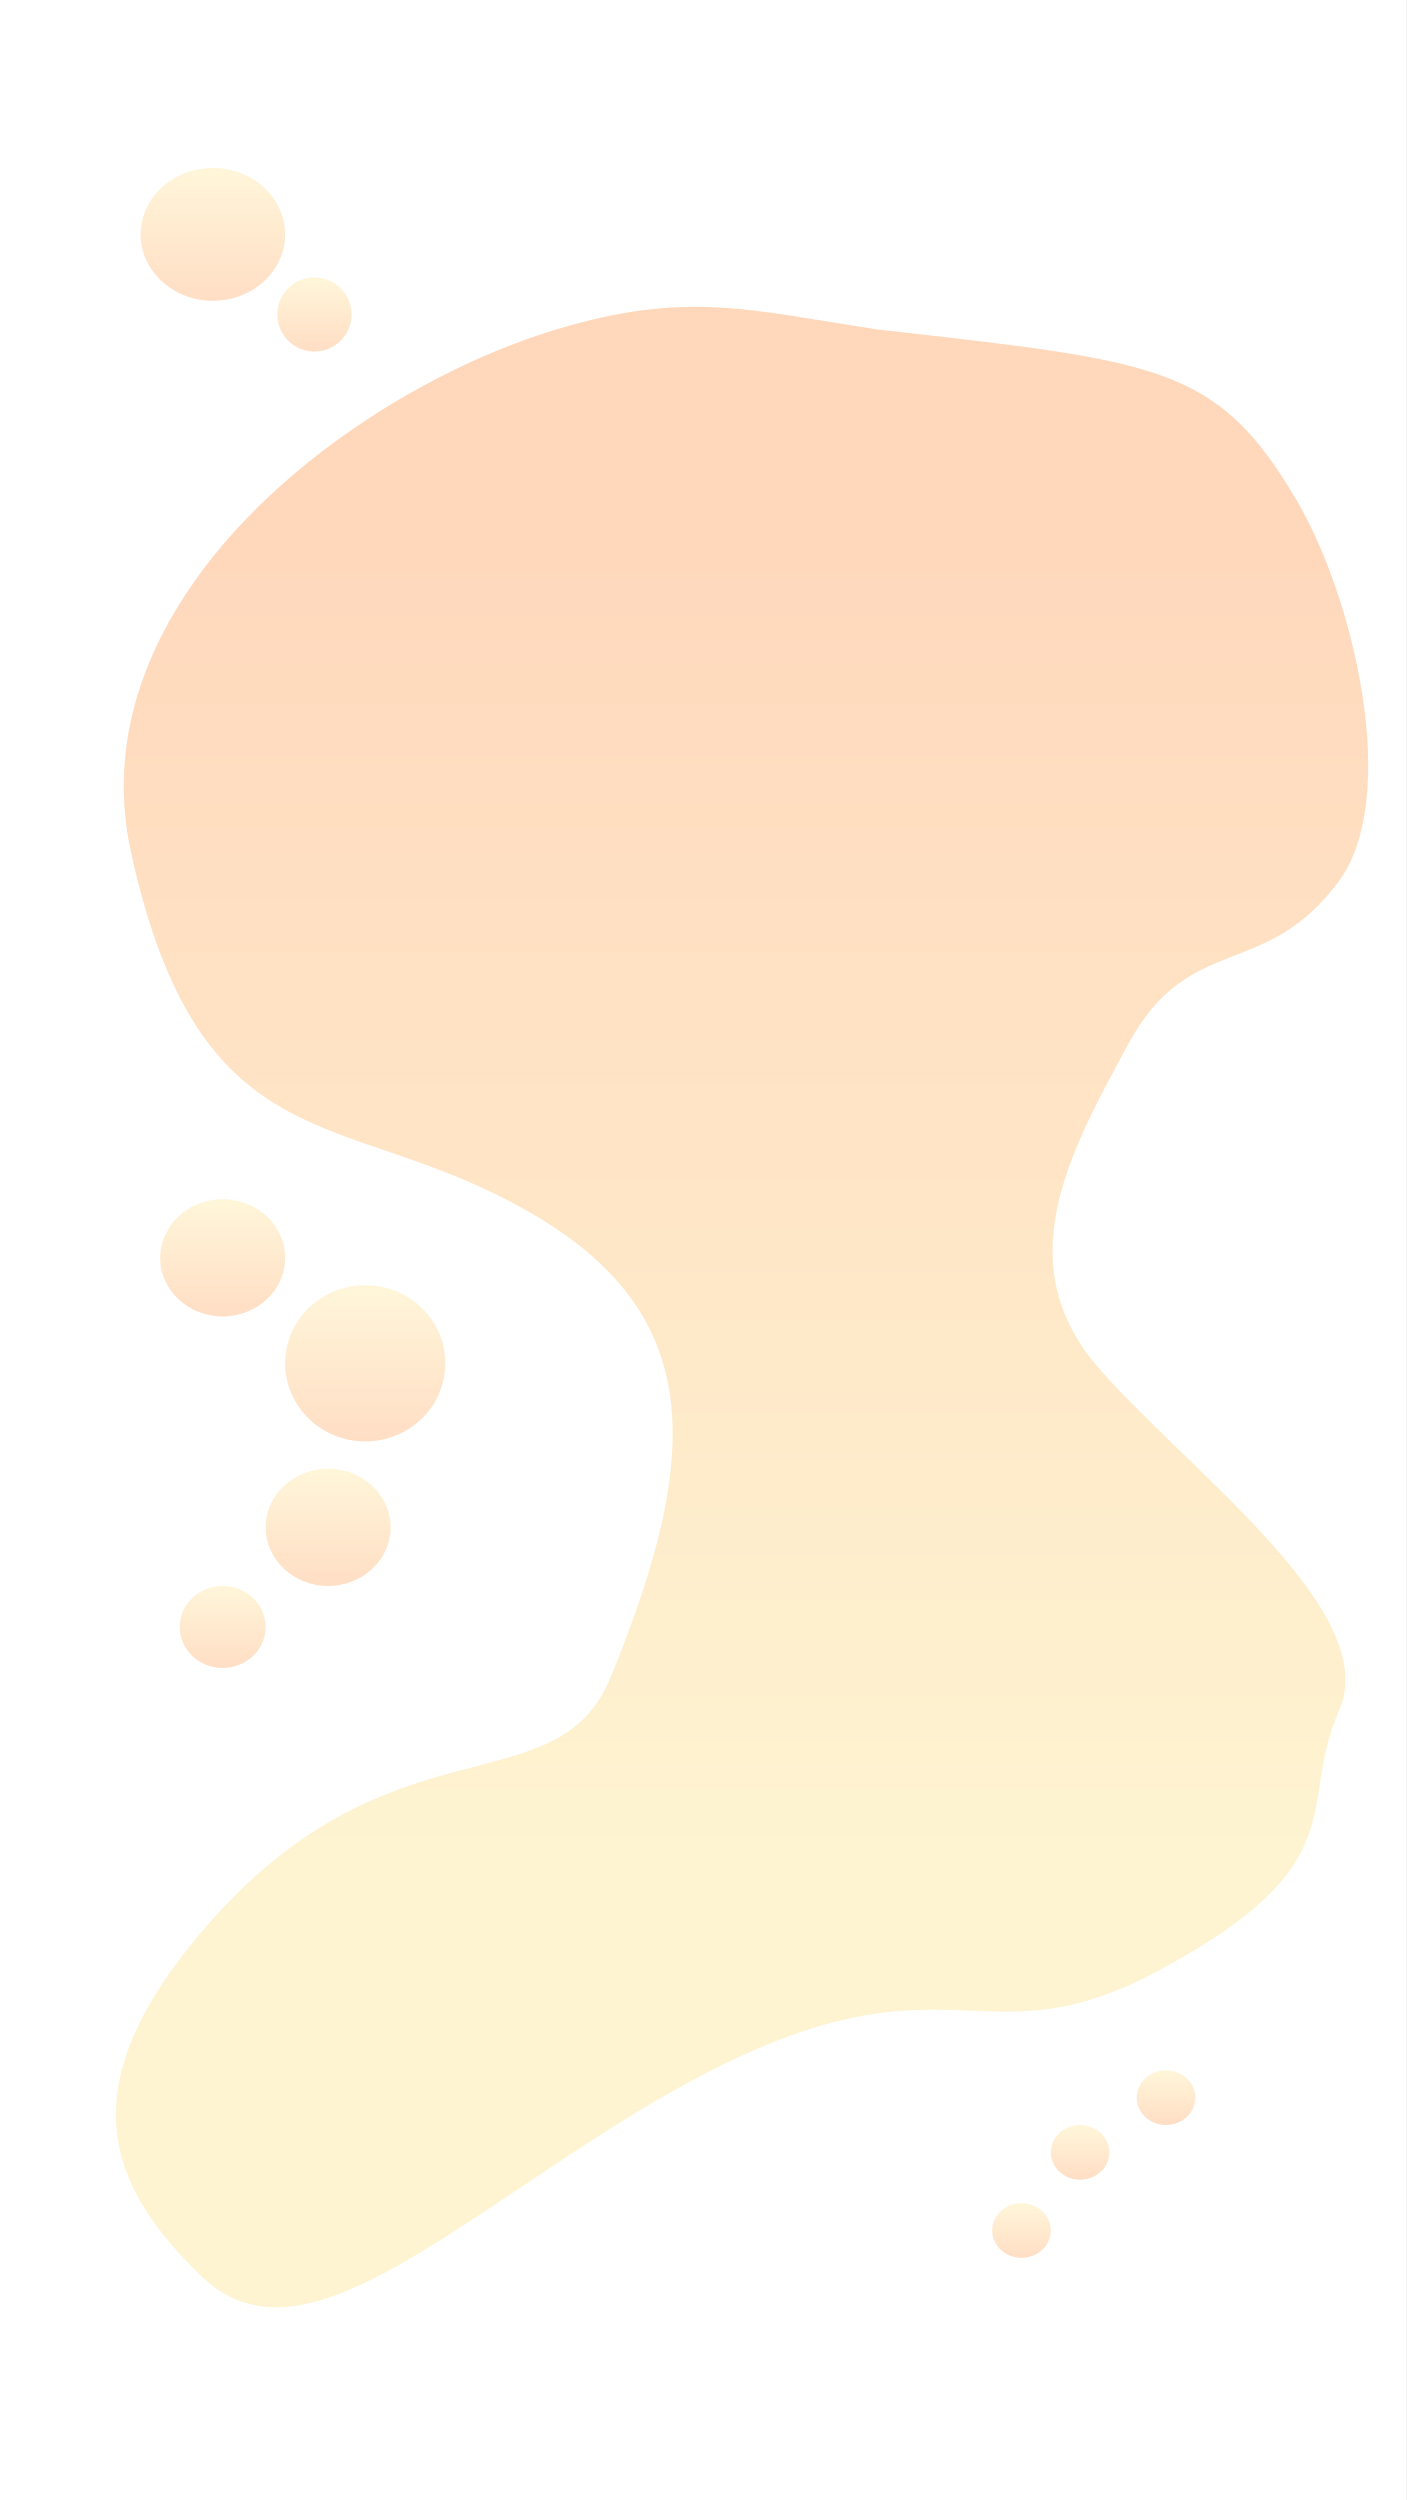
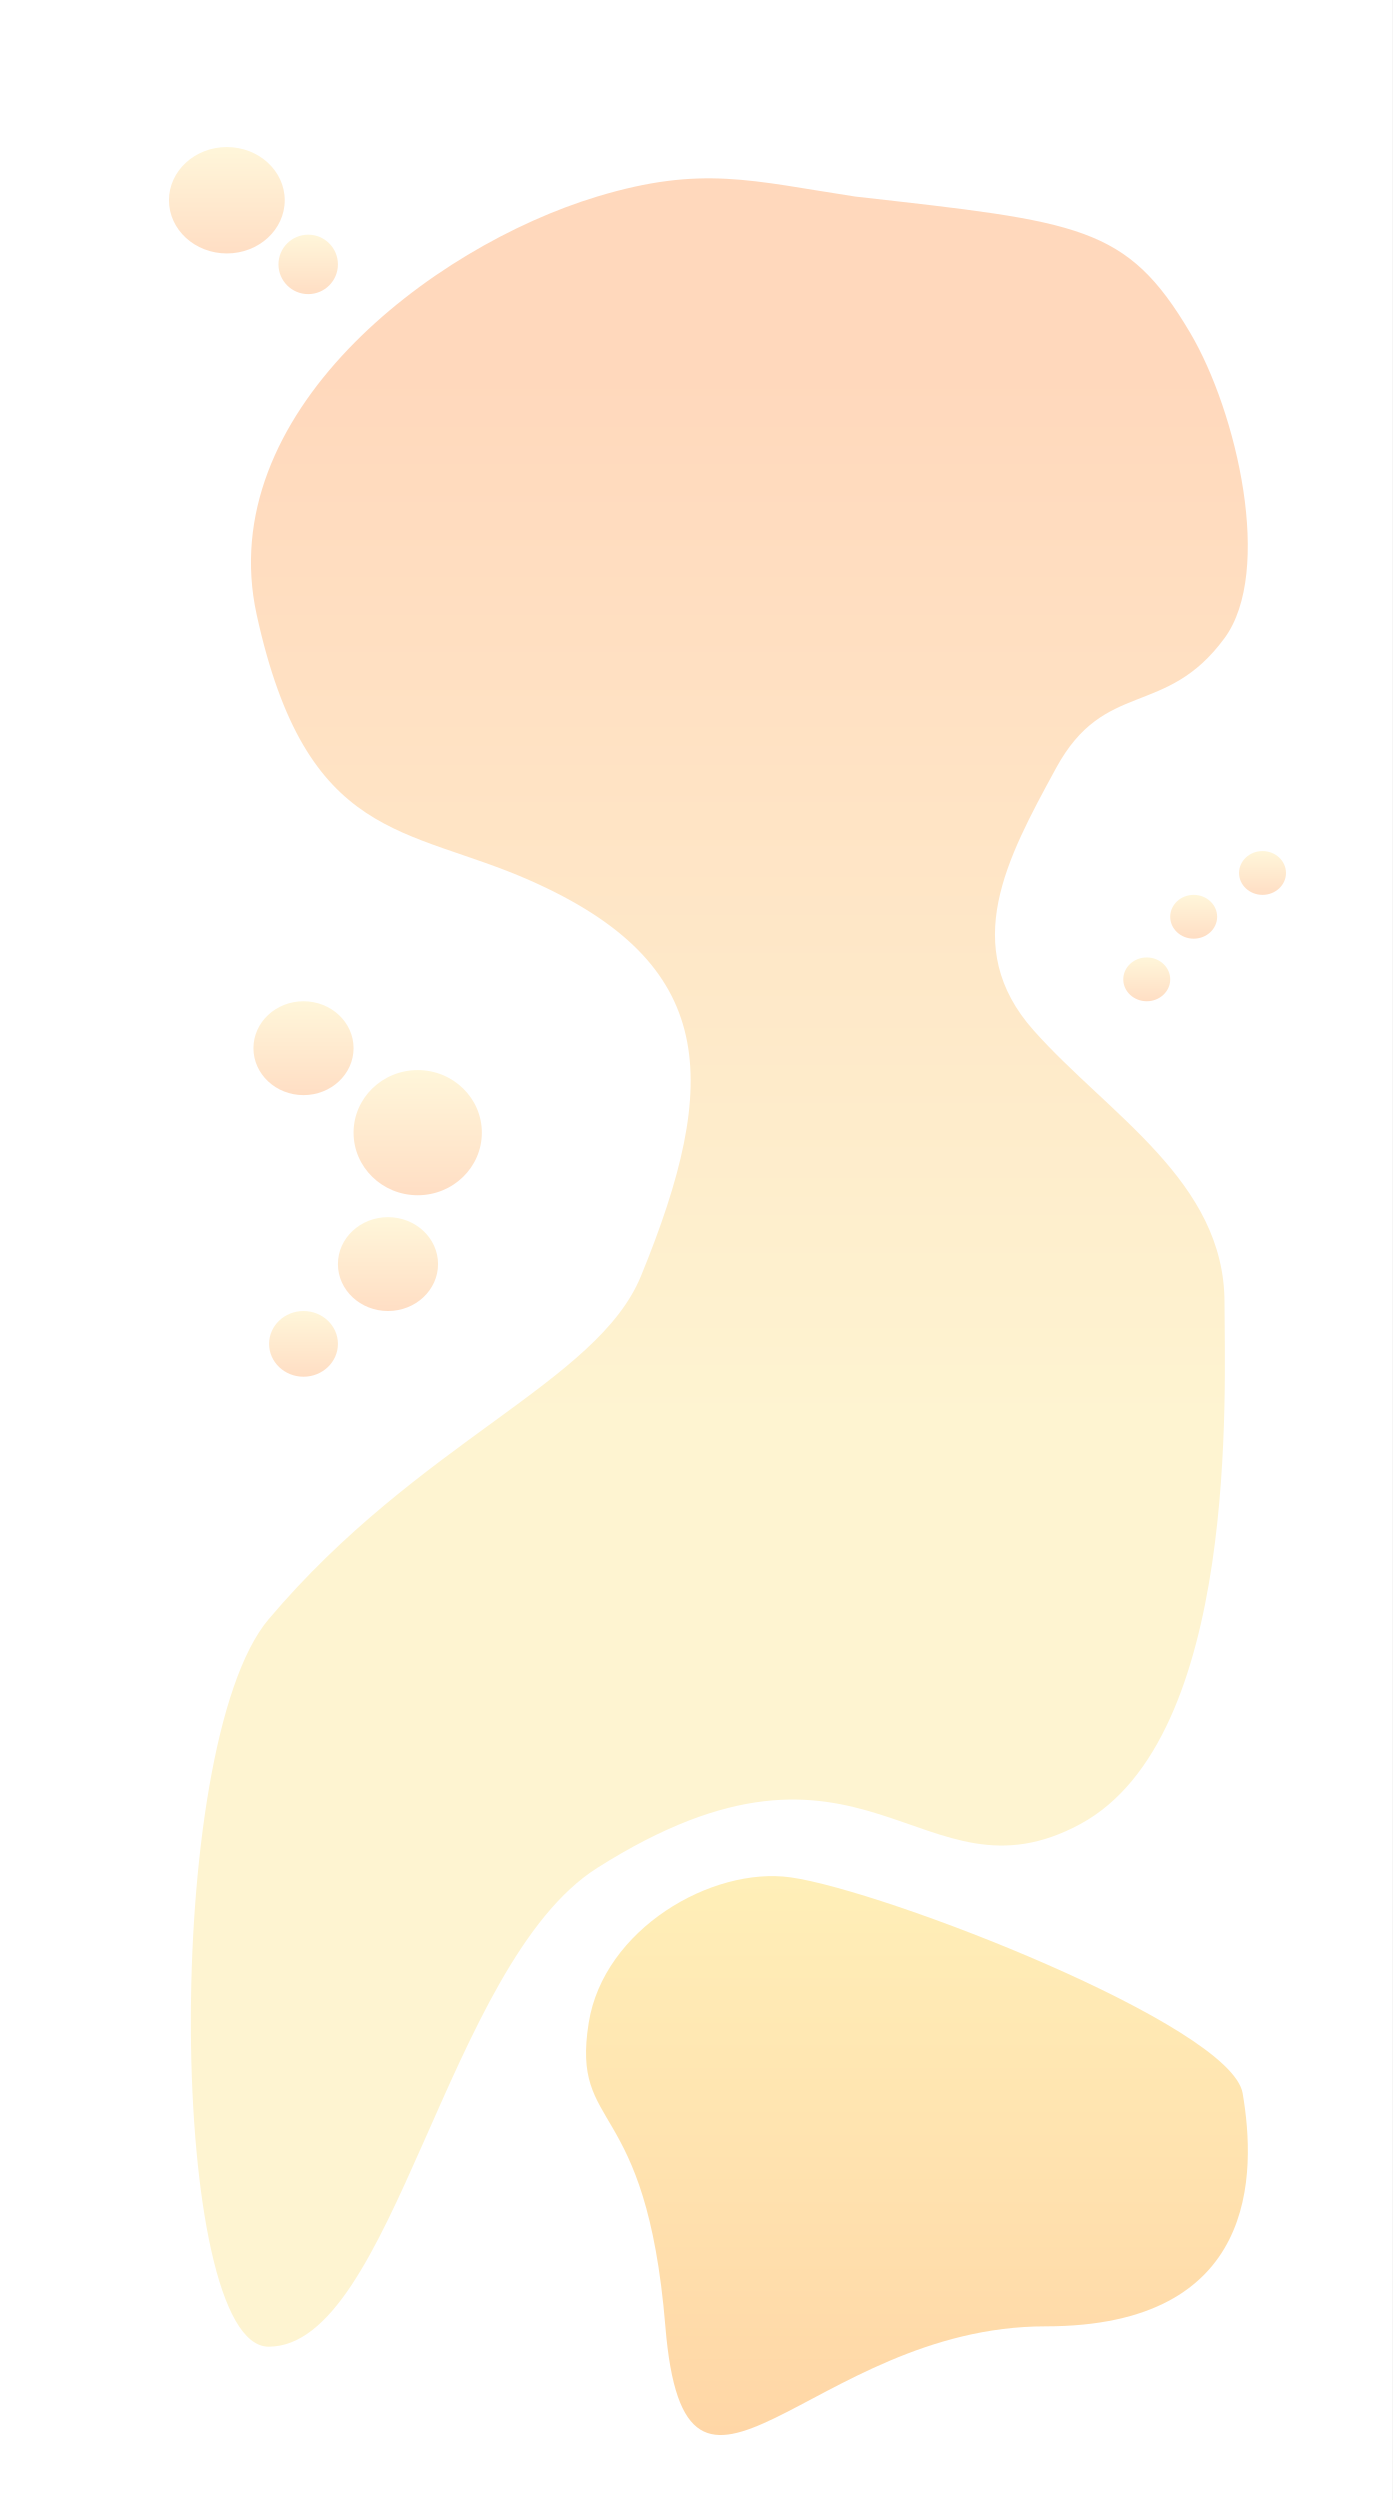
- <svg xmlns="http://www.w3.org/2000/svg" width="360" height="640" viewBox="0 0 360 640" fill="none">
-   <rect width="360" height="640" fill="white" />
-   <path d="M331.818 127.868C311.499 93.5 296.818 92.5 224.818 84.368C191.818 79.368 175.749 74.253 142.318 84.368C88.999 100.5 19.499 154 33.499 218C49.459 290.961 81.499 285.5 120.999 303C180.794 329.491 181.969 366.836 156.318 429.368C142.318 463.5 99.462 437.868 51.319 494.868C16.999 535.5 28.467 560.177 51.319 582.5C74.999 605.632 108.19 575.368 156.318 544.868C242.318 490.368 245.818 531.868 296.818 504.368C347.818 476.868 331.818 462.868 342.818 437.868C353.818 412.868 305.818 377.868 281.818 350.868C257.973 324.042 273.299 295.866 288.699 267.551L288.999 267C304.499 238.5 323.999 251.132 342.818 225.5C358.443 204.219 346.884 153.349 331.818 127.868Z" fill="url(#paint0_linear)" />
-   <ellipse cx="54.5" cy="60" rx="18.5" ry="17" fill="url(#paint1_linear)" />
-   <ellipse cx="298.5" cy="537" rx="7.5" ry="7" fill="url(#paint2_linear)" />
-   <ellipse cx="276.5" cy="551" rx="7.5" ry="7" fill="url(#paint3_linear)" />
-   <ellipse cx="261.5" cy="571" rx="7.5" ry="7" fill="url(#paint4_linear)" />
-   <ellipse cx="93.5" cy="349" rx="20.5" ry="20" fill="url(#paint5_linear)" />
-   <ellipse cx="57" cy="322" rx="16" ry="15" fill="url(#paint6_linear)" />
-   <ellipse cx="84" cy="391" rx="16" ry="15" fill="url(#paint7_linear)" />
-   <ellipse cx="57" cy="416.5" rx="11" ry="10.5" fill="url(#paint8_linear)" />
-   <circle cx="80.5" cy="80.5" r="9.5" fill="url(#paint9_linear)" />
+ <svg xmlns="http://www.w3.org/2000/svg" width="445" height="799" viewBox="0 0 445 799" fill="none">
+   <rect width="445" height="799" fill="white" />
+   <ellipse cx="72.5" cy="64" rx="18.5" ry="17" fill="url(#paint0_linear)" />
+   <ellipse cx="403.5" cy="279" rx="7.5" ry="7" fill="url(#paint1_linear)" />
+   <ellipse cx="381.5" cy="293" rx="7.5" ry="7" fill="url(#paint2_linear)" />
+   <ellipse cx="366.5" cy="313" rx="7.5" ry="7" fill="url(#paint3_linear)" />
+   <ellipse cx="133.5" cy="362" rx="20.5" ry="20" fill="url(#paint4_linear)" />
+   <ellipse cx="97" cy="335" rx="16" ry="15" fill="url(#paint5_linear)" />
+   <ellipse cx="124" cy="404" rx="16" ry="15" fill="url(#paint6_linear)" />
+   <ellipse cx="97" cy="429.5" rx="11" ry="10.5" fill="url(#paint7_linear)" />
+   <circle cx="98.5" cy="84.5" r="9.5" fill="url(#paint8_linear)" />
+   <path d="M380.353 106.322C360.034 71.954 345.353 70.954 273.353 62.822C240.353 57.822 224.284 52.707 190.853 62.822C137.534 78.954 68.034 132.454 82.034 196.454C97.995 269.415 130.034 263.954 169.534 281.454C229.329 307.945 230.503 345.29 204.853 407.822C190.853 441.954 134.004 460.5 85.86 517.5C51.541 558.132 53.909 750 85.854 750C125.703 750 142.725 627.5 190.854 597C276.854 542.5 294.209 610.5 345.209 583C396.209 555.5 391.353 443.635 391.353 416.322C391.353 377.5 354.353 356.322 330.353 329.322C306.508 302.496 321.834 274.32 337.234 246.005L337.534 245.454C353.034 216.954 372.534 229.586 391.353 203.954C406.978 182.673 395.419 131.803 380.353 106.322Z" fill="url(#paint9_linear)" />
+   <path d="M397.149 669C393.425 647.18 282.5 604.153 252.649 600C227.5 596.501 192.921 616.506 188.149 646.5C182.5 682 206.5 669 212.649 743.5C219.1 821.659 259 743.5 334.149 743.5C402.314 743.5 401.5 694.5 397.149 669Z" fill="url(#paint10_linear)" />
  <defs>
-     <linearGradient id="paint0_linear" x1="189.964" y1="78.546" x2="189.964" y2="590.669" gradientUnits="userSpaceOnUse">
+     <linearGradient id="paint0_linear" x1="72.5" y1="47" x2="72.5" y2="81" gradientUnits="userSpaceOnUse">
+       <stop stop-color="#FFF6DA" />
+       <stop offset="1" stop-color="#FFDEC4" />
+     </linearGradient>
+     <linearGradient id="paint1_linear" x1="403.5" y1="272" x2="403.5" y2="286" gradientUnits="userSpaceOnUse">
+       <stop stop-color="#FFF6DA" />
+       <stop offset="1" stop-color="#FFDEC4" />
+     </linearGradient>
+     <linearGradient id="paint2_linear" x1="381.5" y1="286" x2="381.5" y2="300" gradientUnits="userSpaceOnUse">
+       <stop stop-color="#FFF6DA" />
+       <stop offset="1" stop-color="#FFDEC4" />
+     </linearGradient>
+     <linearGradient id="paint3_linear" x1="366.5" y1="306" x2="366.5" y2="320" gradientUnits="userSpaceOnUse">
+       <stop stop-color="#FFF6DA" />
+       <stop offset="1" stop-color="#FFDEC4" />
+     </linearGradient>
+     <linearGradient id="paint4_linear" x1="133.5" y1="342" x2="133.5" y2="382" gradientUnits="userSpaceOnUse">
+       <stop stop-color="#FFF6DA" />
+       <stop offset="1" stop-color="#FFDEC4" />
+     </linearGradient>
+     <linearGradient id="paint5_linear" x1="97" y1="320" x2="97" y2="350" gradientUnits="userSpaceOnUse">
+       <stop stop-color="#FFF6DA" />
+       <stop offset="1" stop-color="#FFDEC4" />
+     </linearGradient>
+     <linearGradient id="paint6_linear" x1="124" y1="389" x2="124" y2="419" gradientUnits="userSpaceOnUse">
+       <stop stop-color="#FFF6DA" />
+       <stop offset="1" stop-color="#FFDEC4" />
+     </linearGradient>
+     <linearGradient id="paint7_linear" x1="97" y1="419" x2="97" y2="440" gradientUnits="userSpaceOnUse">
+       <stop stop-color="#FFF6DA" />
+       <stop offset="1" stop-color="#FFDEC4" />
+     </linearGradient>
+     <linearGradient id="paint8_linear" x1="98.5" y1="75" x2="98.5" y2="94" gradientUnits="userSpaceOnUse">
+       <stop stop-color="#FFF6DA" />
+       <stop offset="1" stop-color="#FFDEC4" />
+     </linearGradient>
+     <linearGradient id="paint9_linear" x1="238.505" y1="57" x2="238.505" y2="569.123" gradientUnits="userSpaceOnUse">
      <stop offset="0.12" stop-color="#FFD8BC" />
      <stop offset="0.776" stop-color="#FEF4D1" />
    </linearGradient>
-     <linearGradient id="paint1_linear" x1="54.5" y1="43" x2="54.5" y2="77" gradientUnits="userSpaceOnUse">
-       <stop stop-color="#FFF6DA" />
-       <stop offset="1" stop-color="#FFDEC4" />
-     </linearGradient>
-     <linearGradient id="paint2_linear" x1="298.5" y1="530" x2="298.5" y2="544" gradientUnits="userSpaceOnUse">
-       <stop stop-color="#FFF6DA" />
-       <stop offset="1" stop-color="#FFDEC4" />
-     </linearGradient>
-     <linearGradient id="paint3_linear" x1="276.5" y1="544" x2="276.5" y2="558" gradientUnits="userSpaceOnUse">
-       <stop stop-color="#FFF6DA" />
-       <stop offset="1" stop-color="#FFDEC4" />
-     </linearGradient>
-     <linearGradient id="paint4_linear" x1="261.5" y1="564" x2="261.5" y2="578" gradientUnits="userSpaceOnUse">
-       <stop stop-color="#FFF6DA" />
-       <stop offset="1" stop-color="#FFDEC4" />
-     </linearGradient>
-     <linearGradient id="paint5_linear" x1="93.5" y1="329" x2="93.5" y2="369" gradientUnits="userSpaceOnUse">
-       <stop stop-color="#FFF6DA" />
-       <stop offset="1" stop-color="#FFDEC4" />
-     </linearGradient>
-     <linearGradient id="paint6_linear" x1="57" y1="307" x2="57" y2="337" gradientUnits="userSpaceOnUse">
-       <stop stop-color="#FFF6DA" />
-       <stop offset="1" stop-color="#FFDEC4" />
-     </linearGradient>
-     <linearGradient id="paint7_linear" x1="84" y1="376" x2="84" y2="406" gradientUnits="userSpaceOnUse">
-       <stop stop-color="#FFF6DA" />
-       <stop offset="1" stop-color="#FFDEC4" />
-     </linearGradient>
-     <linearGradient id="paint8_linear" x1="57" y1="406" x2="57" y2="427" gradientUnits="userSpaceOnUse">
-       <stop stop-color="#FFF6DA" />
-       <stop offset="1" stop-color="#FFDEC4" />
-     </linearGradient>
-     <linearGradient id="paint9_linear" x1="80.5" y1="71" x2="80.5" y2="90" gradientUnits="userSpaceOnUse">
-       <stop stop-color="#FFF6DA" />
-       <stop offset="1" stop-color="#FFDEC4" />
+     <linearGradient id="paint10_linear" x1="288.316" y1="600" x2="288.316" y2="778.825" gradientUnits="userSpaceOnUse">
+       <stop stop-color="#FFEFB8" />
+       <stop offset="1" stop-color="#FFD6A6" />
    </linearGradient>
  </defs>
</svg>
